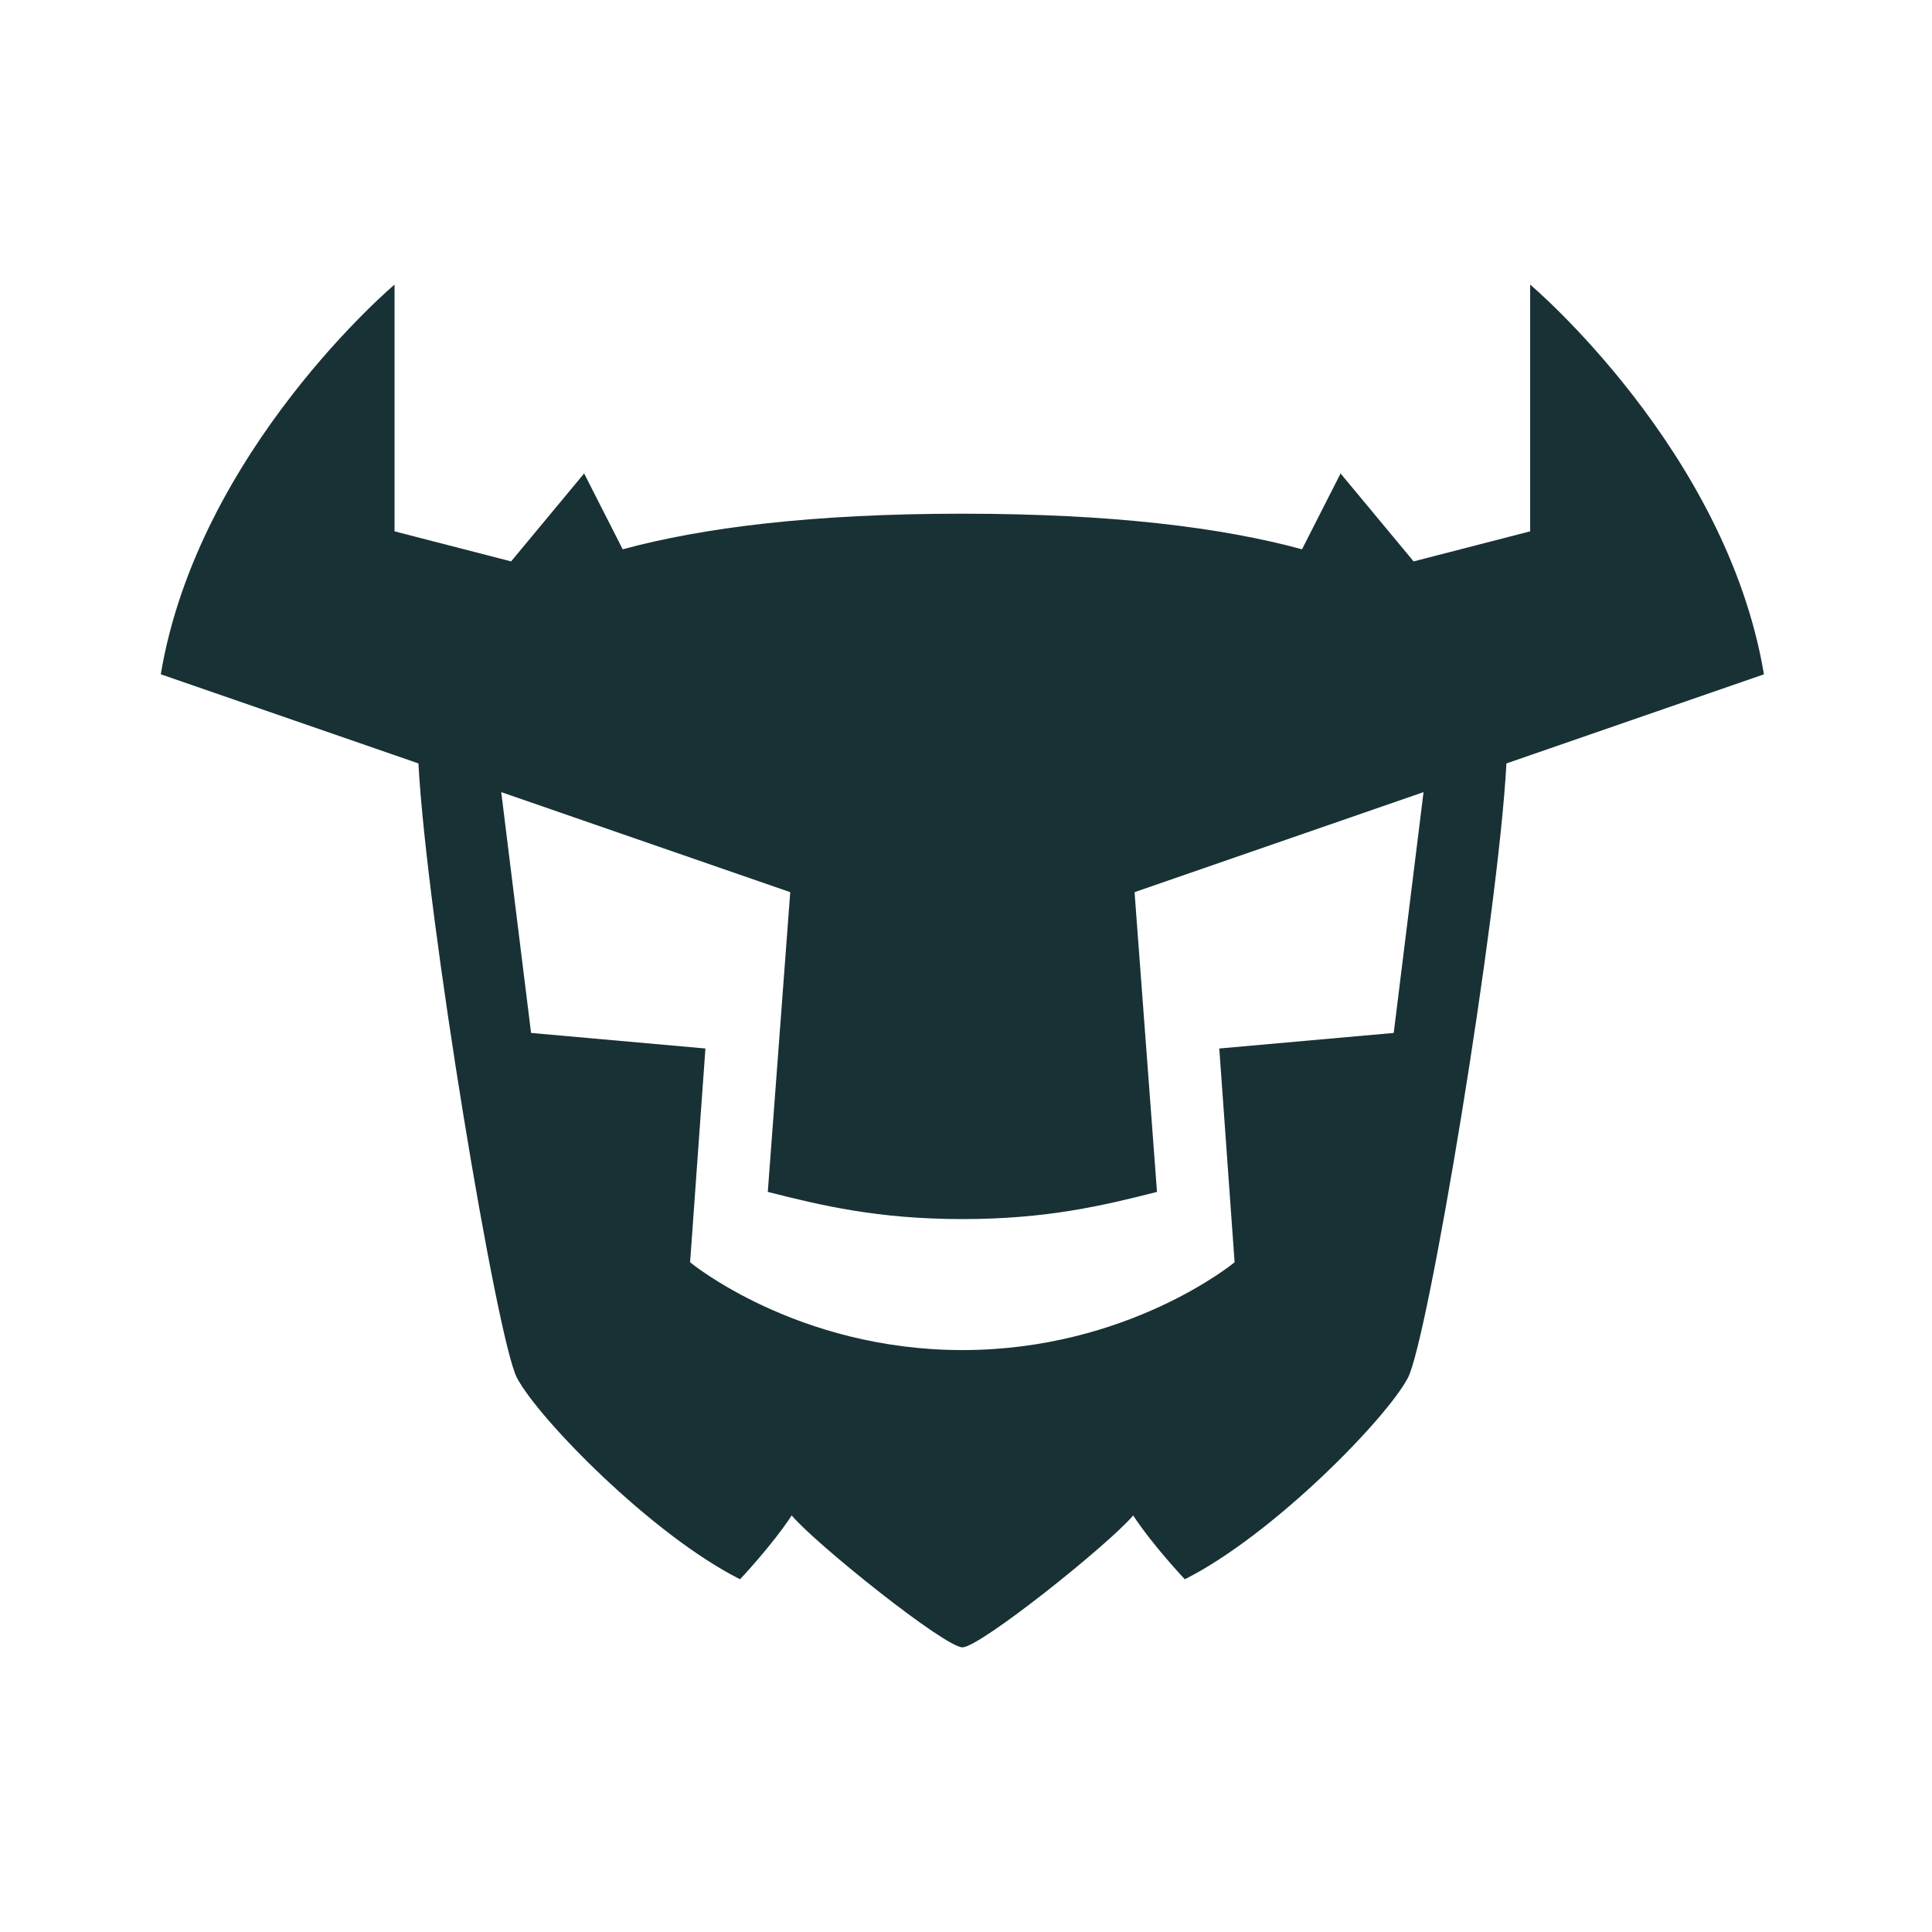
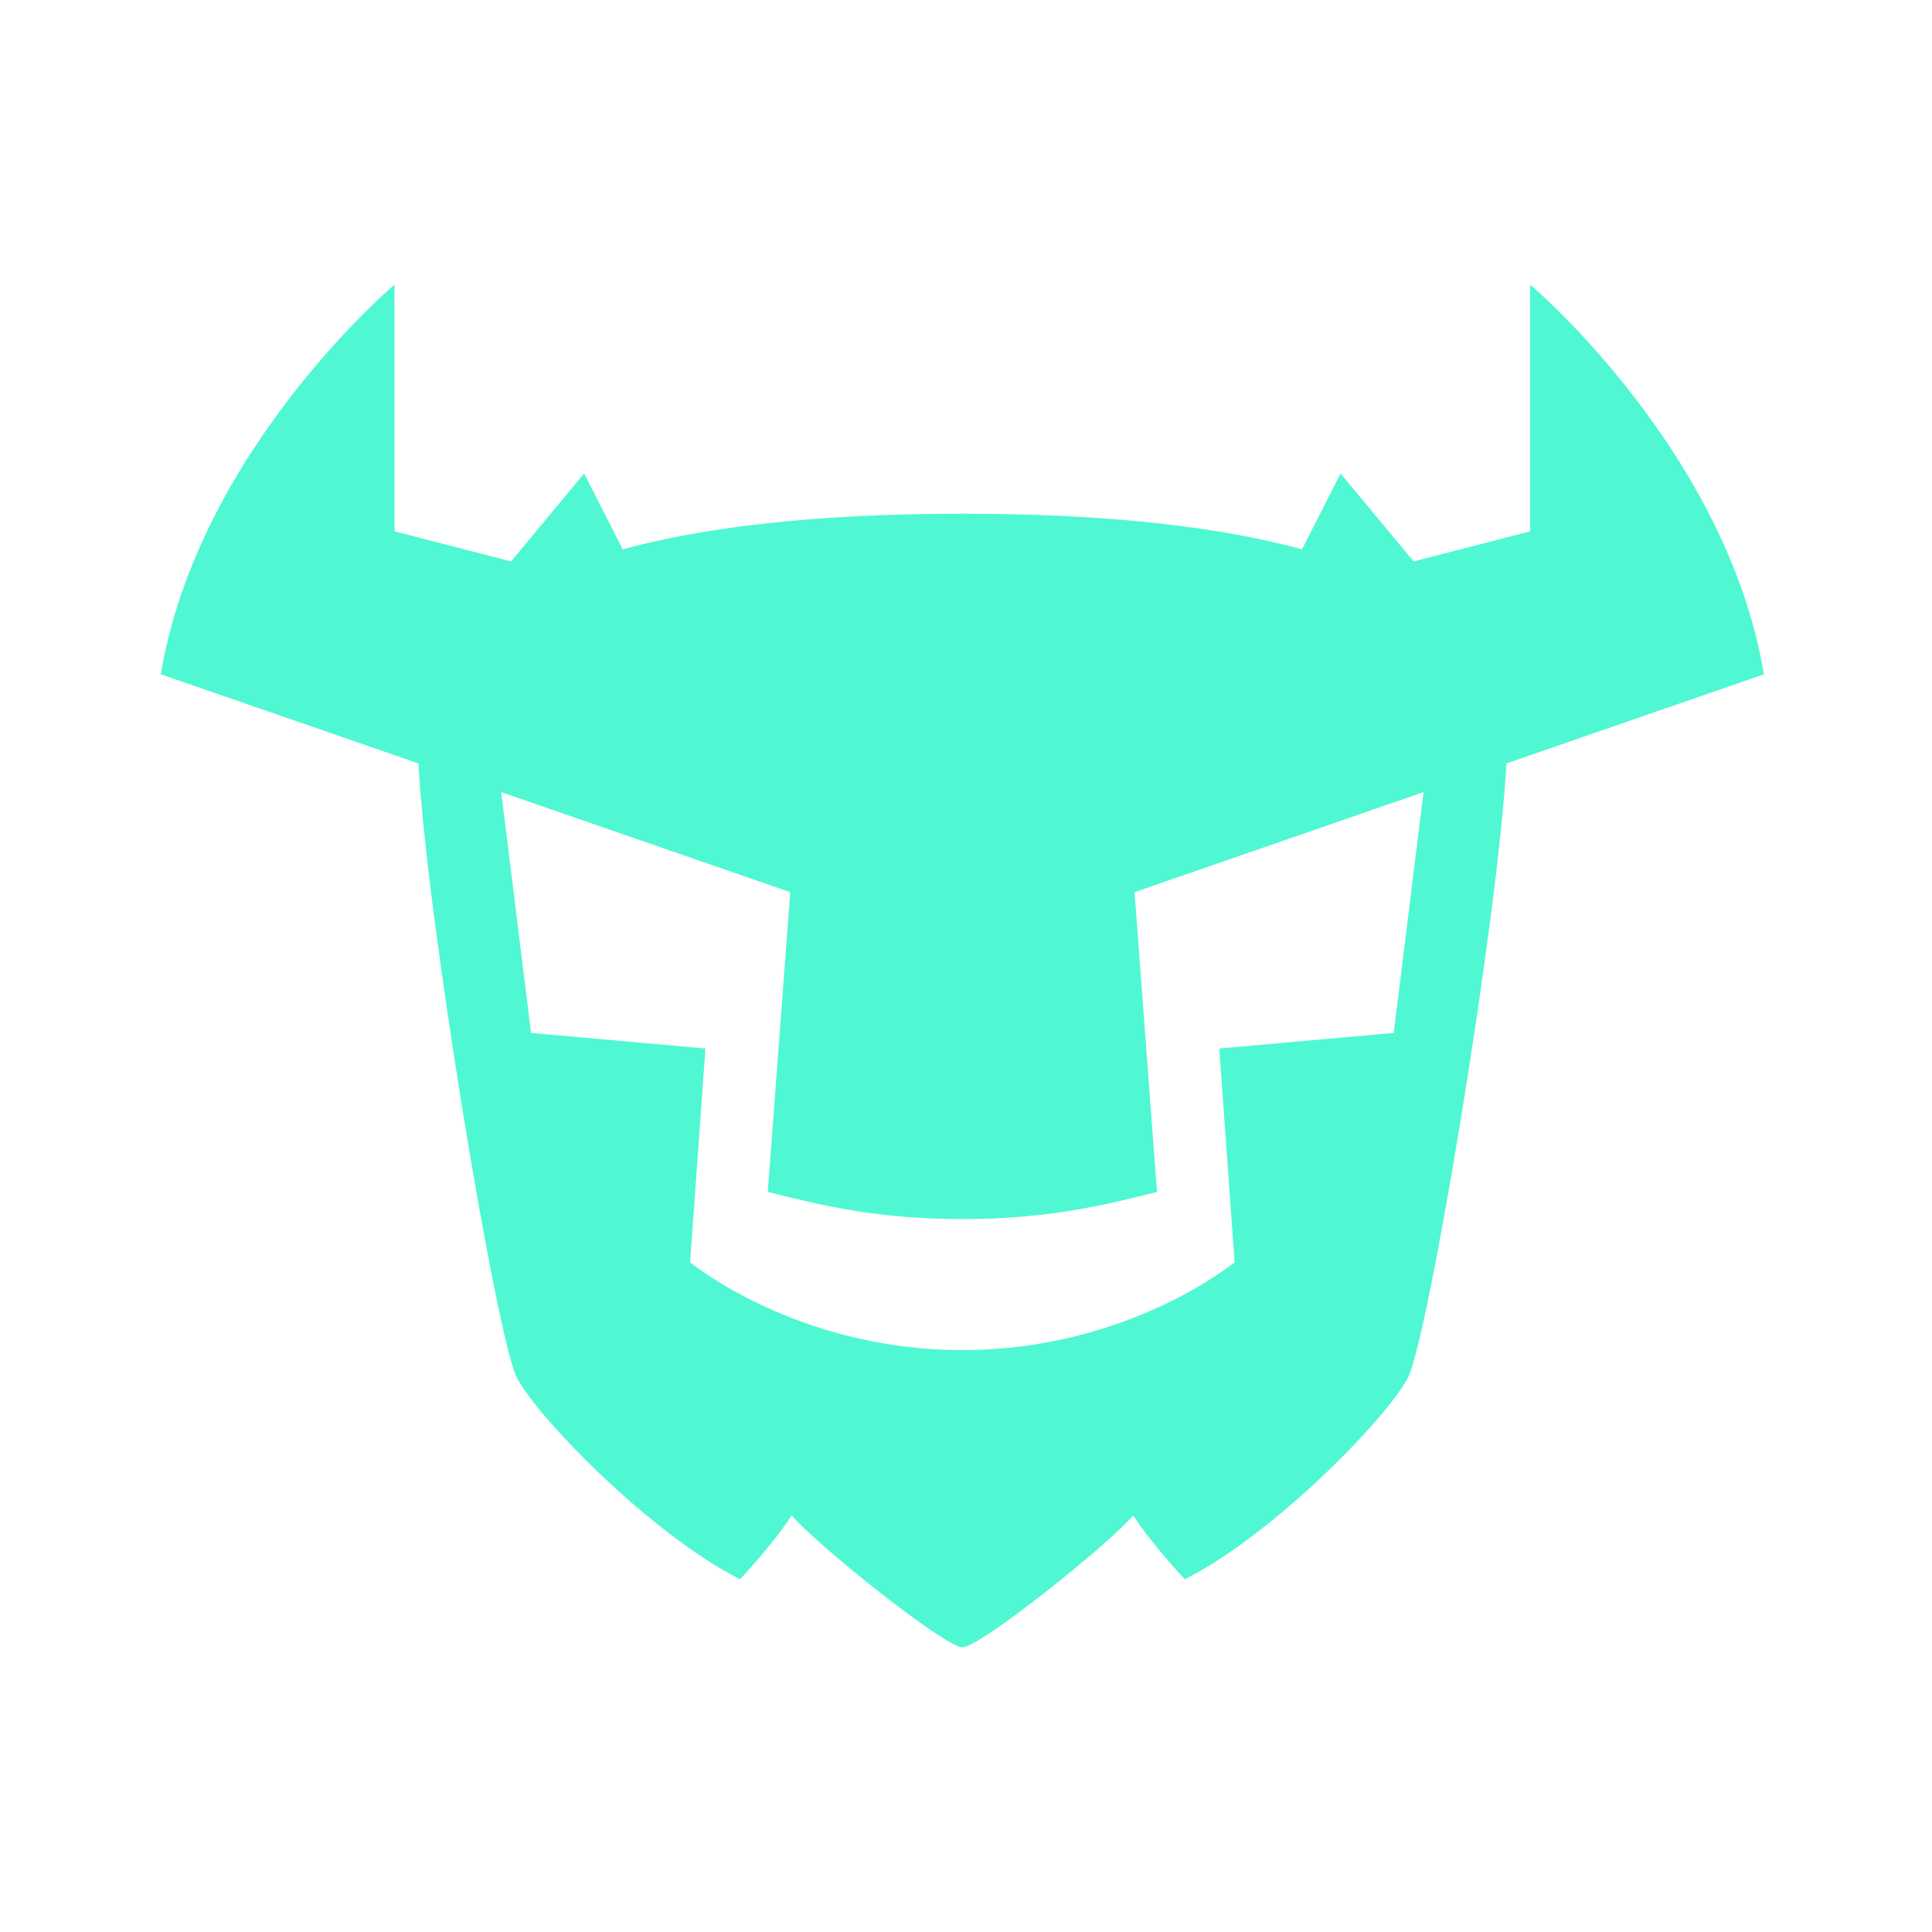
<svg xmlns="http://www.w3.org/2000/svg" width="16" height="16" viewBox="0 0 241 240" fill="none">
-   <path d="M220.035 83.61C215.365 55.67 190.875 35 190.875 35V65.78L176.335 69.53L167.225 58.56L162.415 68.02C152.495 65.32 138.835 63.58 120.045 63.58C101.255 63.58 87.595 65.33 77.675 68.02L72.865 58.56L63.755 69.53L49.215 65.78V35C49.215 35 24.725 55.67 20.055 83.61L52.195 94.73C53.245 114.16 61.985 166.61 64.485 171.37C67.145 176.44 81.265 190.93 92.315 196.5C92.315 196.5 96.315 192.27 98.755 188.54C101.855 192.19 117.865 204.99 120.055 204.99C122.245 204.99 138.255 192.2 141.355 188.54C143.795 192.27 147.795 196.5 147.795 196.5C158.845 190.93 172.965 176.44 175.625 171.37C178.125 166.61 186.865 114.16 187.915 94.73L220.055 83.61H220.035ZM173.845 128.35L152.095 130.29L154.005 156.96C154.005 156.96 140.775 167.91 120.045 167.91C99.315 167.91 86.085 156.96 86.085 156.96L87.995 130.29L66.245 128.35L62.525 98.31L98.575 110.79L95.775 148.18C102.475 149.88 109.525 151.57 120.055 151.57C130.585 151.57 137.625 149.88 144.325 148.18L141.525 110.79L177.575 98.31L173.855 128.35H173.845Z" fill="#183134" />
+   <path d="M220.035 83.61C215.365 55.67 190.875 35 190.875 35V65.78L176.335 69.53L167.225 58.56L162.415 68.02C152.495 65.32 138.835 63.58 120.045 63.58C101.255 63.58 87.595 65.33 77.675 68.02L72.865 58.56L63.755 69.53L49.215 65.78V35C49.215 35 24.725 55.67 20.055 83.61L52.195 94.73C53.245 114.16 61.985 166.61 64.485 171.37C67.145 176.44 81.265 190.93 92.315 196.5C92.315 196.5 96.315 192.27 98.755 188.54C101.855 192.19 117.865 204.99 120.055 204.99C122.245 204.99 138.255 192.2 141.355 188.54C143.795 192.27 147.795 196.5 147.795 196.5C158.845 190.93 172.965 176.44 175.625 171.37C178.125 166.61 186.865 114.16 187.915 94.73L220.055 83.61H220.035ZM173.845 128.35L152.095 130.29L154.005 156.96C154.005 156.96 140.775 167.91 120.045 167.91C99.315 167.91 86.085 156.96 86.085 156.96L87.995 130.29L66.245 128.35L62.525 98.31L98.575 110.79L95.775 148.18C102.475 149.88 109.525 151.57 120.055 151.57C130.585 151.57 137.625 149.88 144.325 148.18L141.525 110.79L177.575 98.31L173.855 128.35H173.845Z" fill="#4FF8D2" />
</svg>
